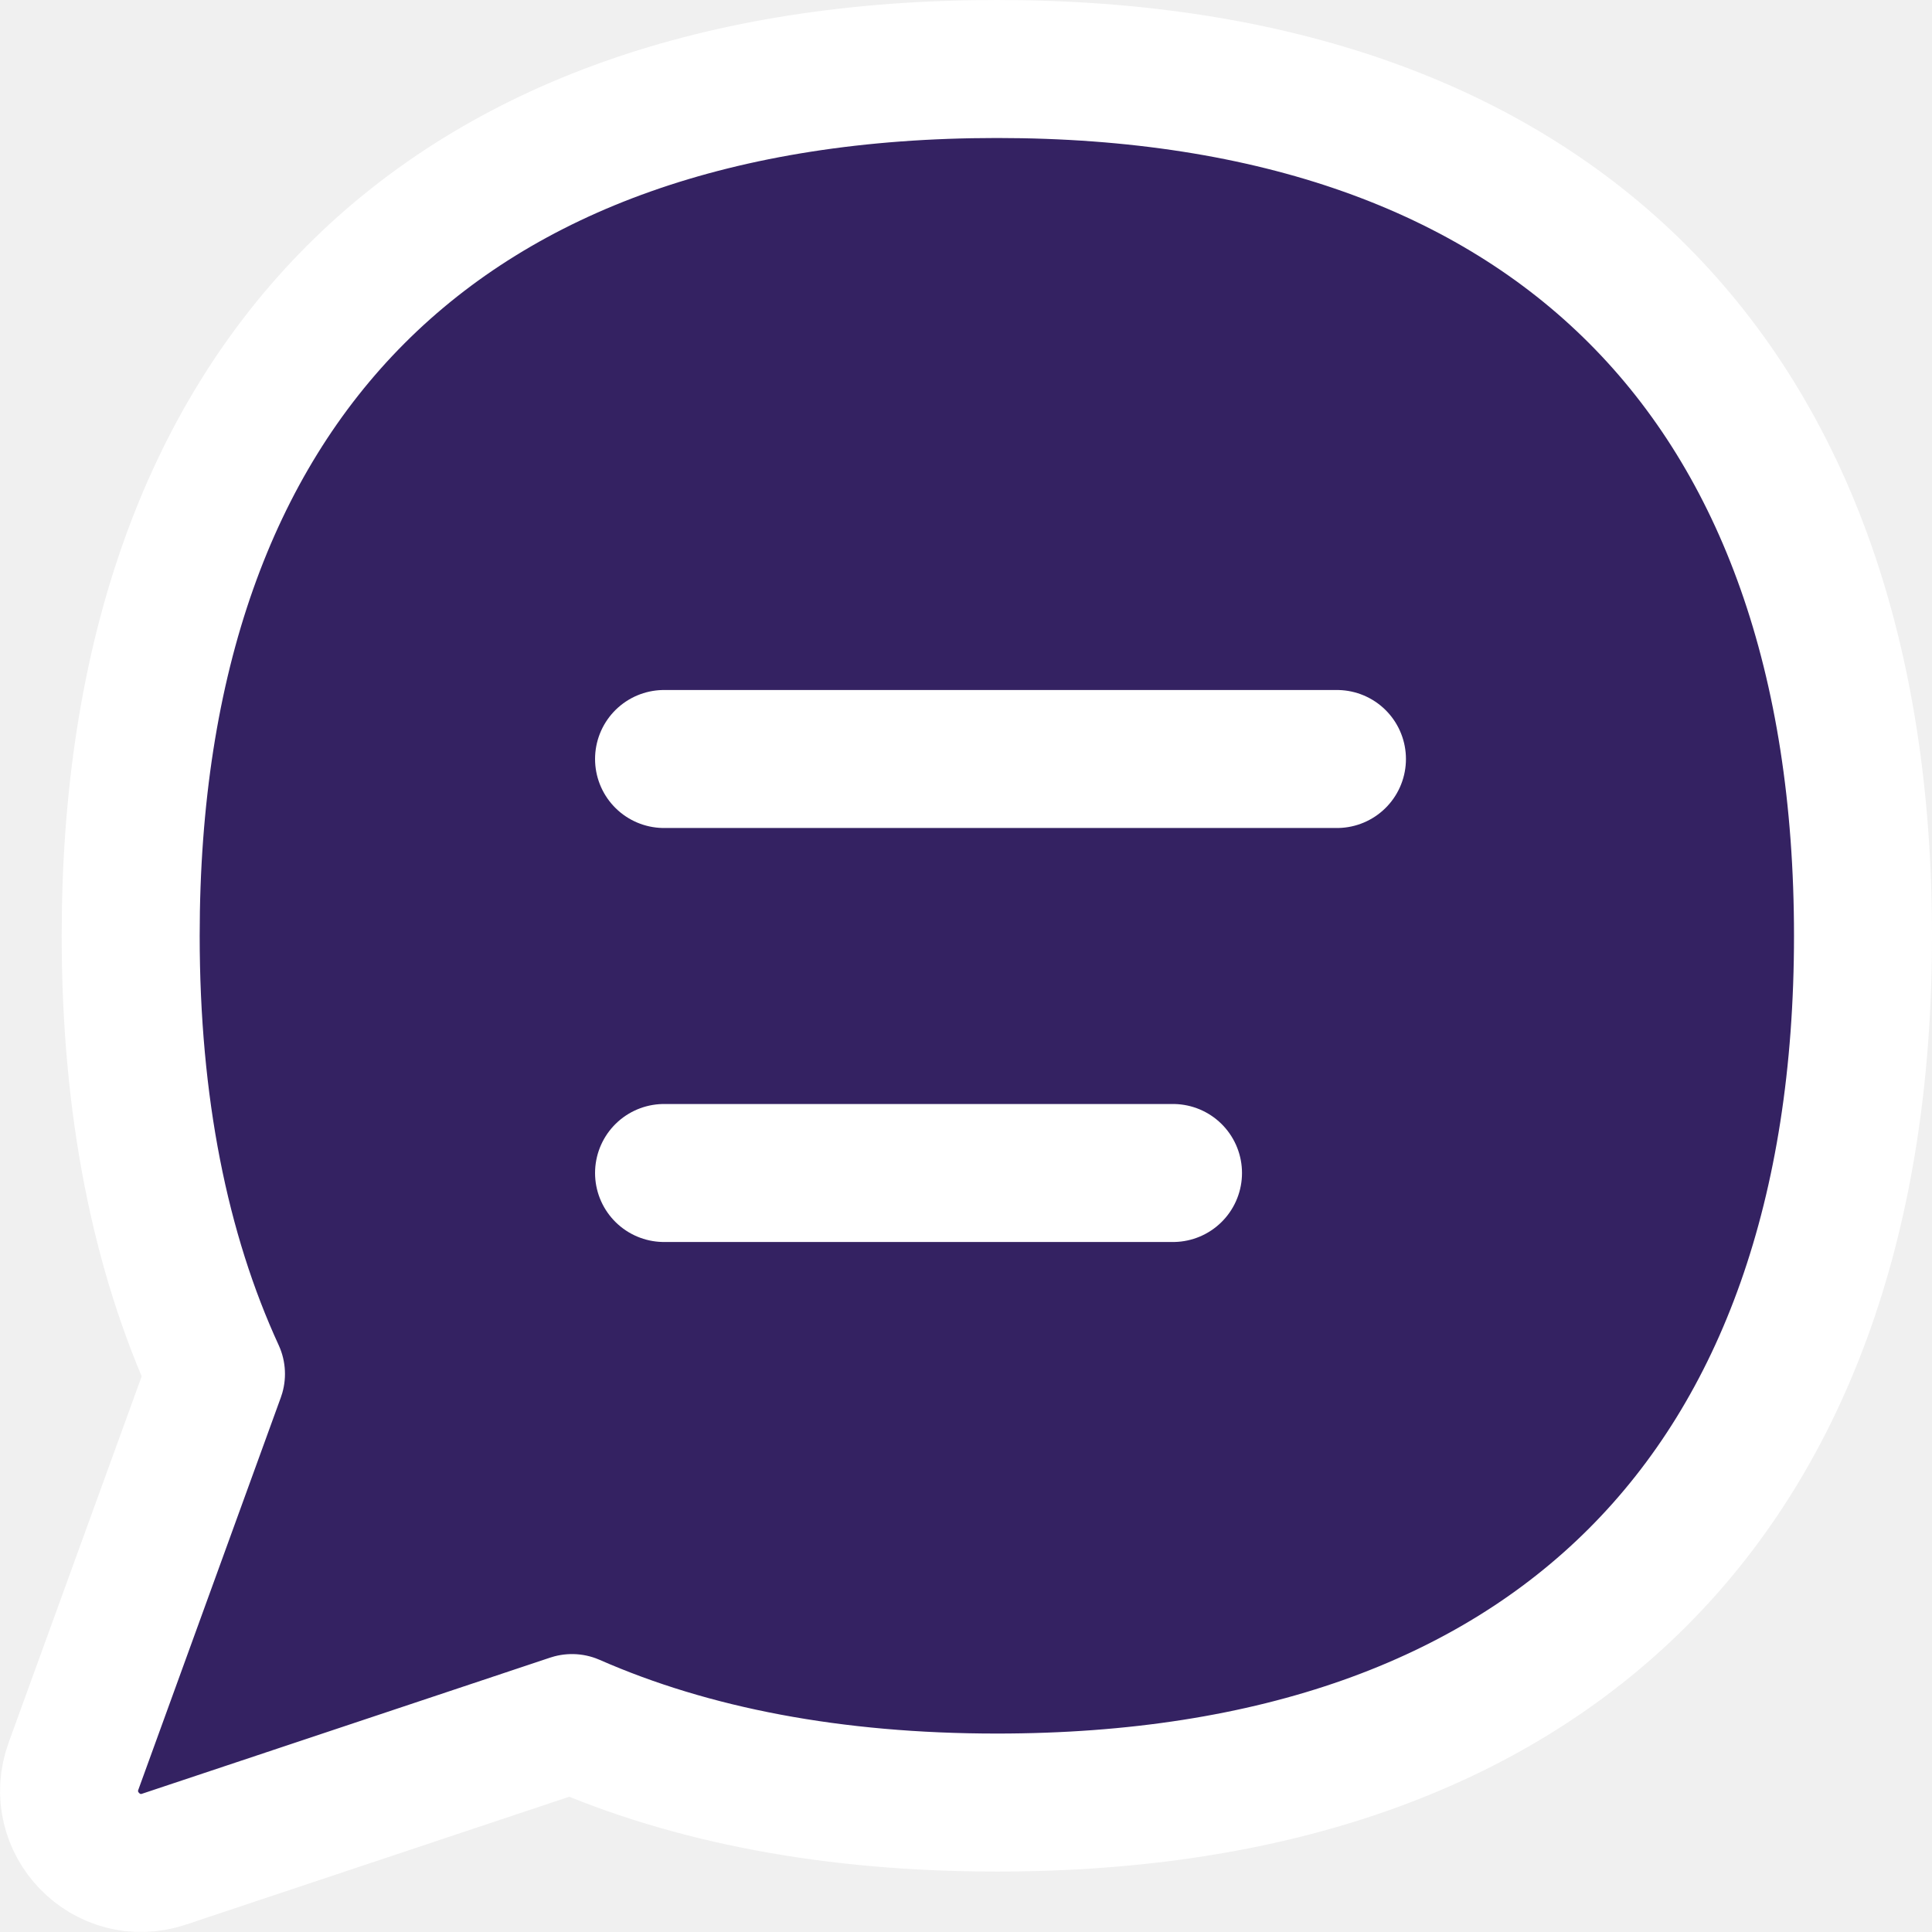
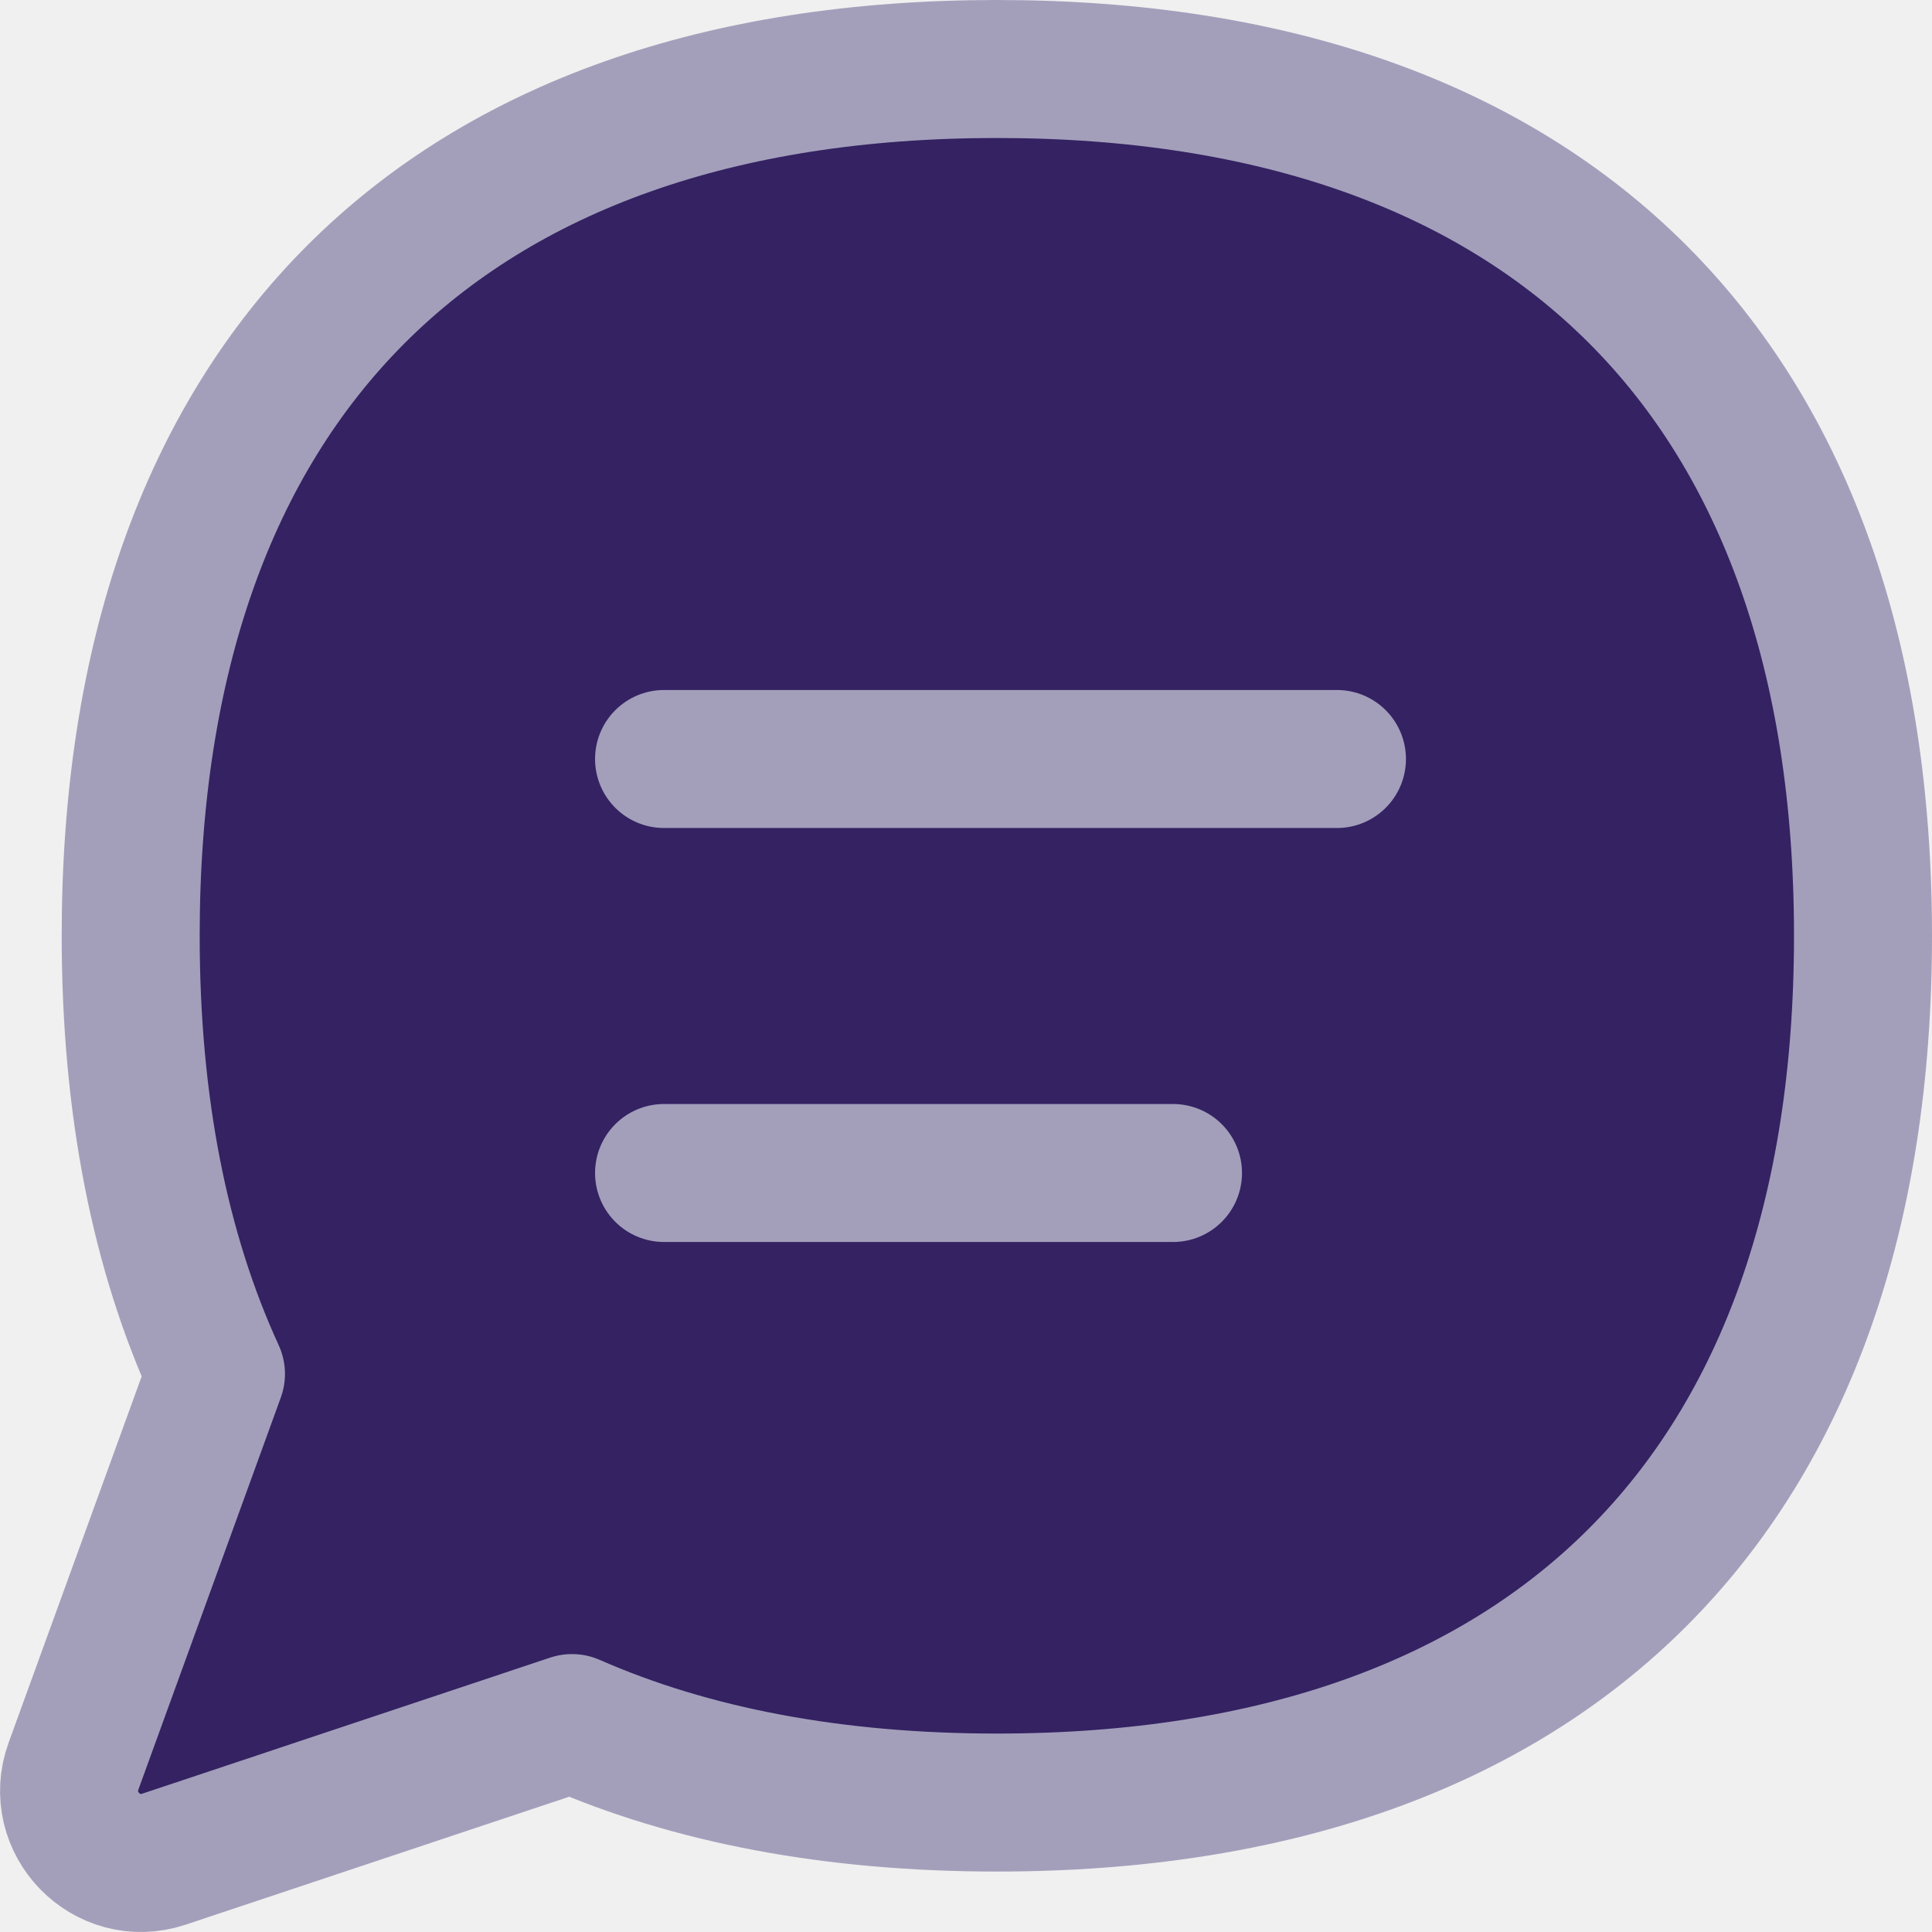
<svg xmlns="http://www.w3.org/2000/svg" width="14" height="14" viewBox="0 0 14 14" fill="none">
  <g clip-path="url(#clip0_2521_14)">
    <path d="M7.224 13.062C11.241 13.062 13.5 10.801 13.5 6.781C13.5 2.761 11.241 0.5 7.224 0.5C3.207 0.5 0.947 2.761 0.947 6.781C0.947 8.008 1.158 9.071 1.565 9.956L0.533 12.797C0.383 13.208 0.774 13.611 1.189 13.472L4.145 12.486C5.01 12.866 6.041 13.062 7.224 13.062Z" fill="#342262" />
-     <path d="M7.224 13.062C11.241 13.062 13.5 10.801 13.5 6.781C13.5 2.761 11.241 0.5 7.224 0.5C3.207 0.5 0.947 2.761 0.947 6.781C0.947 8.008 1.158 9.071 1.565 9.956L0.533 12.797C0.383 13.208 0.774 13.611 1.189 13.472L4.145 12.486C5.01 12.866 6.041 13.062 7.224 13.062Z" stroke="white" stroke-linecap="round" stroke-linejoin="round" />
-     <path d="M4.812 5.5H9.688" stroke="white" stroke-linecap="round" stroke-linejoin="round" />
-     <path d="M4.812 8.5H8.5" stroke="white" stroke-linecap="round" stroke-linejoin="round" />
+     <path d="M7.224 13.062C11.241 13.062 13.5 10.801 13.5 6.781C13.5 2.761 11.241 0.5 7.224 0.5C3.207 0.5 0.947 2.761 0.947 6.781C0.947 8.008 1.158 9.071 1.565 9.956L0.533 12.797C0.383 13.208 0.774 13.611 1.189 13.472L4.145 12.486C5.01 12.866 6.041 13.062 7.224 13.062Z" stroke="#A39FBB" stroke-linecap="round" stroke-linejoin="round" />
+     <path d="M4.812 5.5H9.688" stroke="#A39FBB" stroke-linecap="round" stroke-linejoin="round" />
+     <path d="M4.812 8.5H8.5" stroke="#A39FBB" stroke-linecap="round" stroke-linejoin="round" />
  </g>
  <defs>
    <clipPath id="clip0_2521_14">
      <rect width="14" height="14" fill="white" />
    </clipPath>
  </defs>
</svg>
